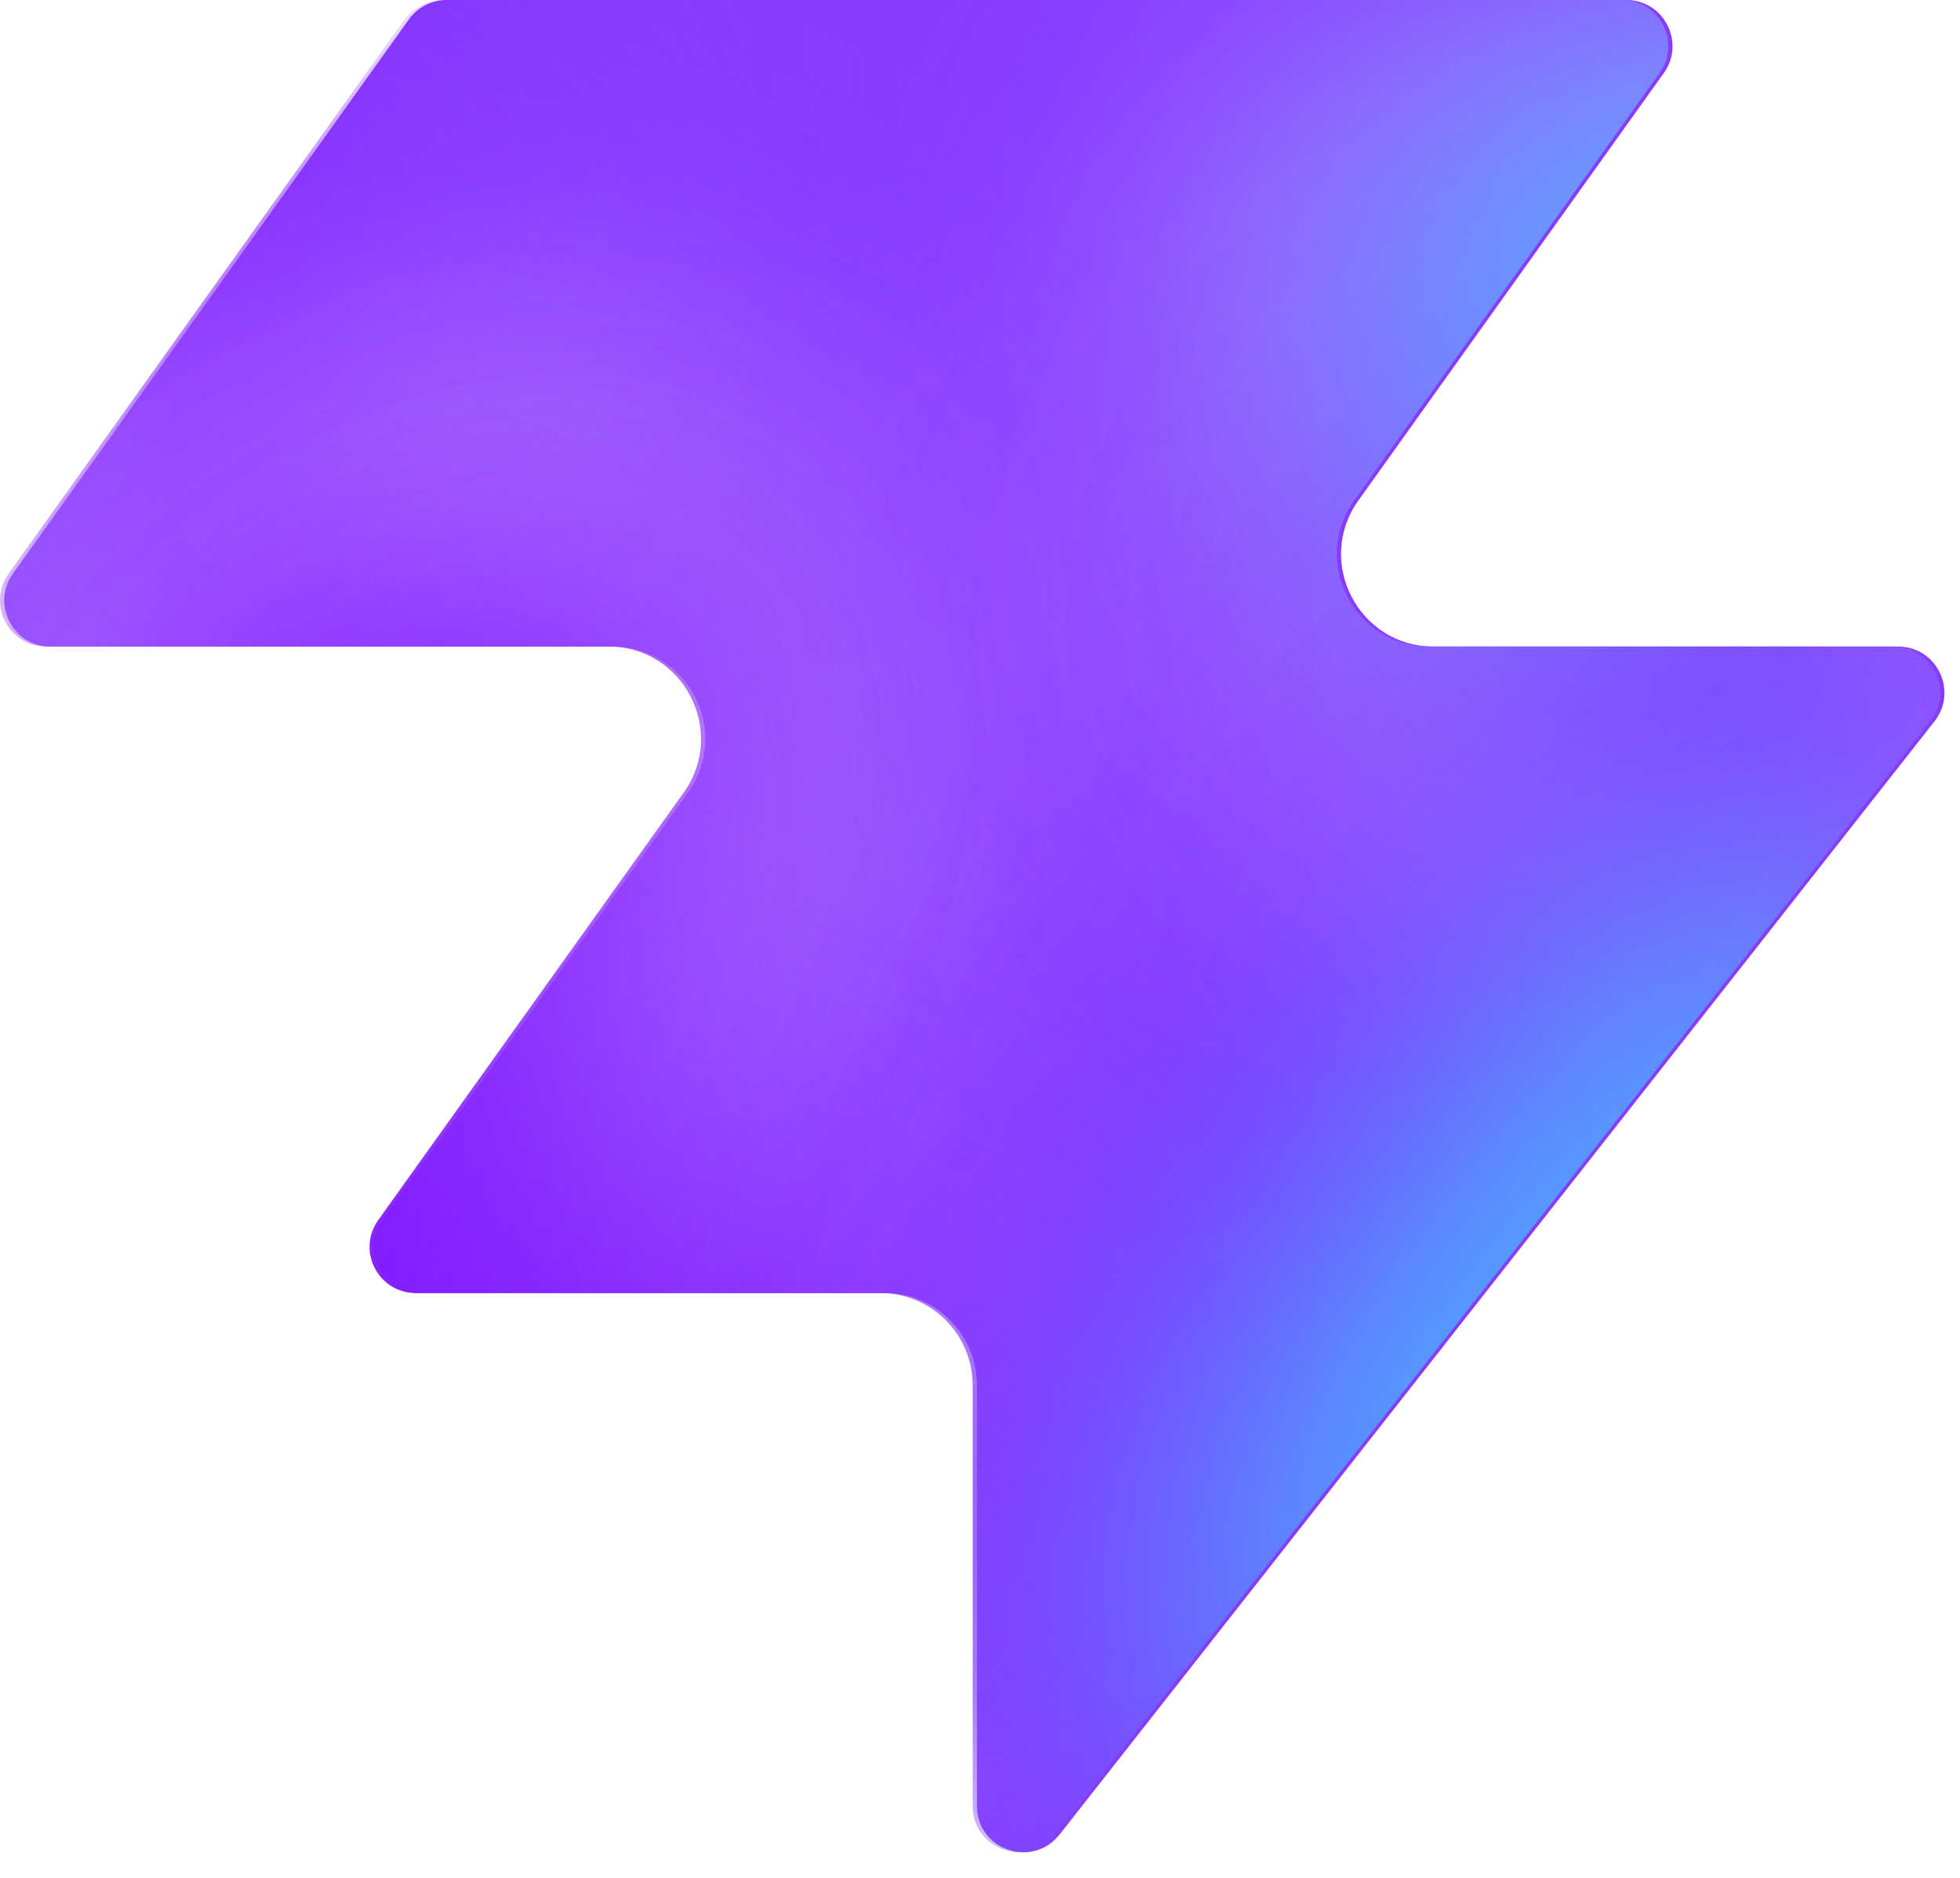
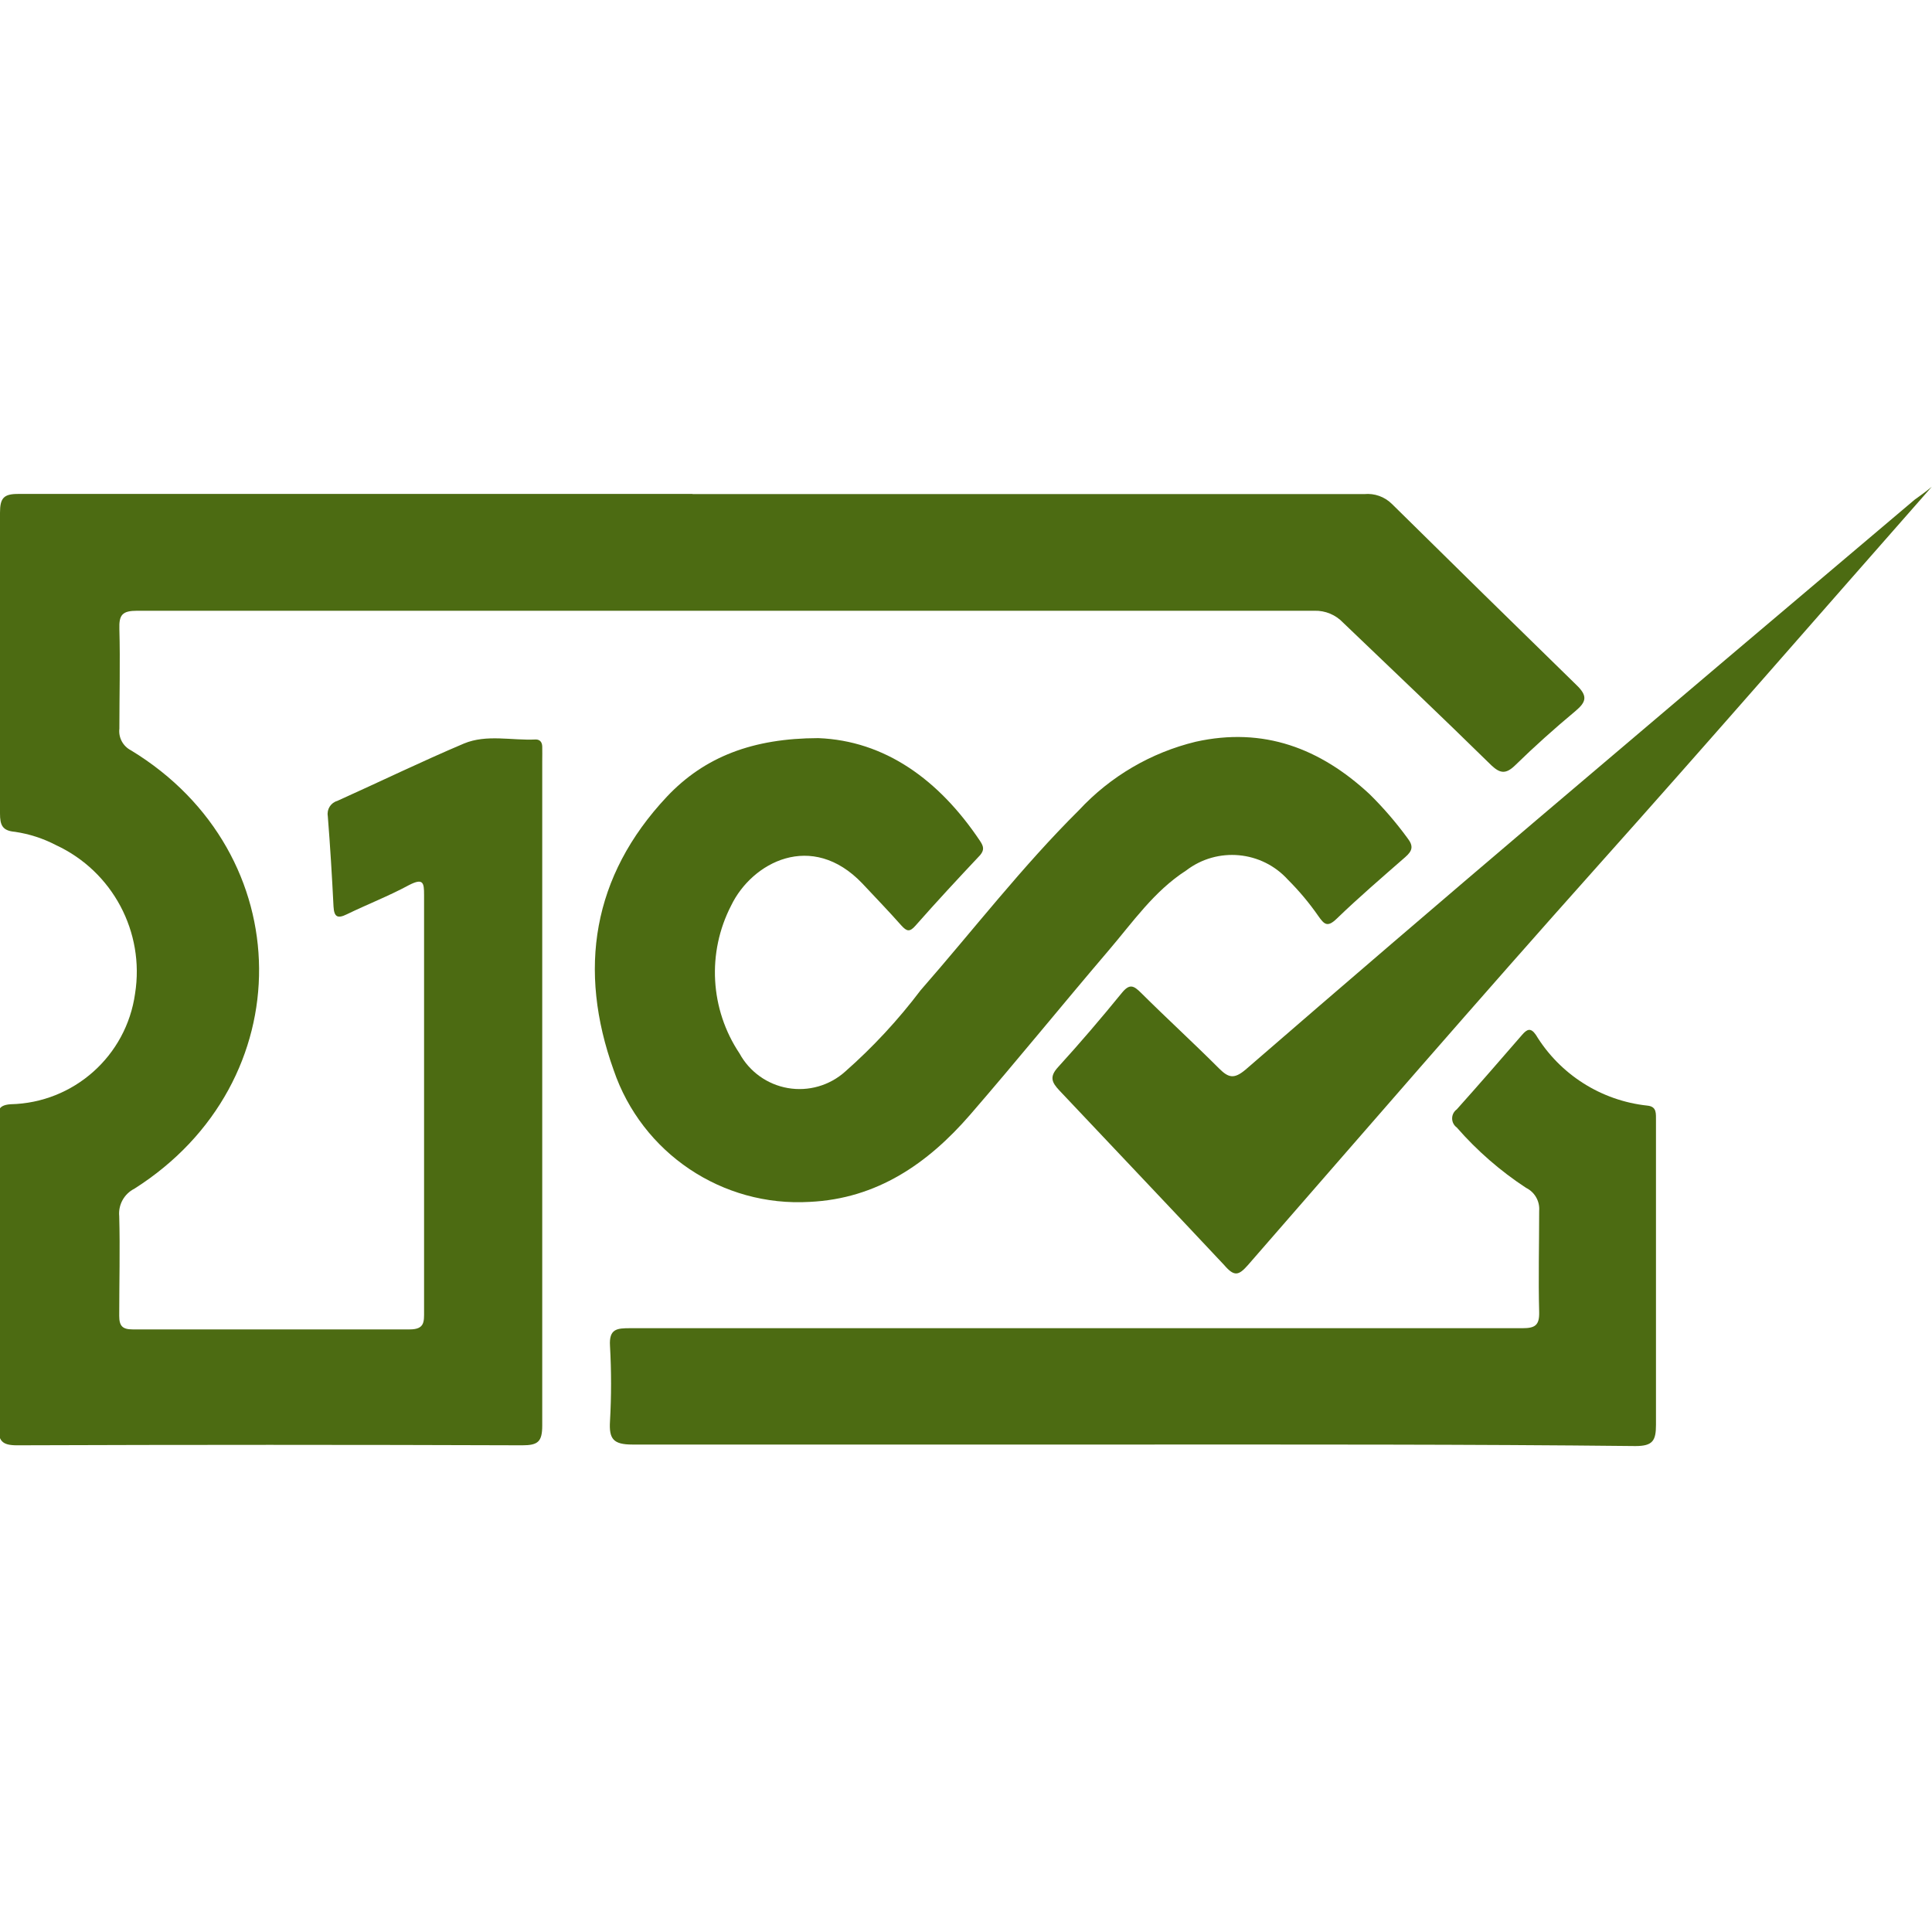
- <svg xmlns="http://www.w3.org/2000/svg" width="48" height="46" fill="none" viewBox="0 0 48 46">
-   <path fill="#863bff" d="M25.946 44.938c-.664.845-2.021.375-2.021-.698V33.937a2.26 2.26 0 0 0-2.262-2.262H10.287c-.92 0-1.456-1.04-.92-1.788l7.48-10.471c1.07-1.497 0-3.578-1.842-3.578H1.237c-.92 0-1.456-1.04-.92-1.788L10.013.474c.214-.297.556-.474.92-.474h28.894c.92 0 1.456 1.04.92 1.788l-7.48 10.471c-1.07 1.498 0 3.579 1.842 3.579h11.377c.943 0 1.473 1.088.89 1.83L25.947 44.94z" style="fill:#863bff;fill:color(display-p3 .525 .23 1);fill-opacity:1" />
-   <mask id="a" width="48" height="46" x="0" y="0" maskUnits="userSpaceOnUse" style="mask-type:alpha">
-     <path fill="#000" d="M25.842 44.938c-.664.844-2.021.375-2.021-.698V33.937a2.26 2.26 0 0 0-2.262-2.262H10.183c-.92 0-1.456-1.04-.92-1.788l7.48-10.471c1.07-1.498 0-3.579-1.842-3.579H1.133c-.92 0-1.456-1.04-.92-1.787L9.91.473c.214-.297.556-.474.92-.474h28.894c.92 0 1.456 1.04.92 1.788l-7.48 10.471c-1.07 1.498 0 3.578 1.842 3.578h11.377c.943 0 1.473 1.088.89 1.832L25.843 44.94z" style="fill:#000;fill-opacity:1" />
-   </mask>
-   <g mask="url(#a)">
-     <g filter="url(#b)">
-       <ellipse cx="5.508" cy="14.704" fill="#ede6ff" rx="5.508" ry="14.704" style="fill:#ede6ff;fill:color(display-p3 .927 .903 1);fill-opacity:1" transform="matrix(.00324 1 1 -.00324 -4.47 31.516)" />
-     </g>
-     <g filter="url(#c)">
-       <ellipse cx="10.399" cy="29.851" fill="#ede6ff" rx="10.399" ry="29.851" style="fill:#ede6ff;fill:color(display-p3 .927 .903 1);fill-opacity:1" transform="matrix(.00324 1 1 -.00324 -39.328 7.883)" />
-     </g>
-     <g filter="url(#d)">
-       <ellipse cx="5.508" cy="30.487" fill="#7e14ff" rx="5.508" ry="30.487" style="fill:#7e14ff;fill:color(display-p3 .492 .077 1);fill-opacity:1" transform="rotate(89.814 -25.913 -14.639)scale(1 -1)" />
-     </g>
-     <g filter="url(#e)">
-       <ellipse cx="5.508" cy="30.599" fill="#7e14ff" rx="5.508" ry="30.599" style="fill:#7e14ff;fill:color(display-p3 .492 .077 1);fill-opacity:1" transform="rotate(89.814 -32.644 -3.334)scale(1 -1)" />
-     </g>
-     <g filter="url(#f)">
-       <ellipse cx="5.508" cy="30.599" fill="#7e14ff" rx="5.508" ry="30.599" style="fill:#7e14ff;fill:color(display-p3 .492 .077 1);fill-opacity:1" transform="matrix(.00324 1 1 -.00324 -34.34 30.47)" />
-     </g>
-     <g filter="url(#g)">
-       <ellipse cx="14.072" cy="22.078" fill="#ede6ff" rx="14.072" ry="22.078" style="fill:#ede6ff;fill:color(display-p3 .927 .903 1);fill-opacity:1" transform="rotate(93.35 24.506 48.493)scale(-1 1)" />
-     </g>
-     <g filter="url(#h)">
-       <ellipse cx="3.47" cy="21.501" fill="#7e14ff" rx="3.47" ry="21.501" style="fill:#7e14ff;fill:color(display-p3 .492 .077 1);fill-opacity:1" transform="rotate(89.009 28.708 47.59)scale(-1 1)" />
-     </g>
-     <g filter="url(#i)">
-       <ellipse cx="3.47" cy="21.501" fill="#7e14ff" rx="3.47" ry="21.501" style="fill:#7e14ff;fill:color(display-p3 .492 .077 1);fill-opacity:1" transform="rotate(89.009 28.708 47.59)scale(-1 1)" />
-     </g>
-     <g filter="url(#j)">
-       <ellipse cx=".387" cy="8.972" fill="#7e14ff" rx="4.407" ry="29.108" style="fill:#7e14ff;fill:color(display-p3 .492 .077 1);fill-opacity:1" transform="rotate(39.51 .387 8.972)" />
-     </g>
-     <g filter="url(#k)">
-       <ellipse cx="47.523" cy="-6.092" fill="#7e14ff" rx="4.407" ry="29.108" style="fill:#7e14ff;fill:color(display-p3 .492 .077 1);fill-opacity:1" transform="rotate(37.892 47.523 -6.092)" />
-     </g>
-     <g filter="url(#l)">
-       <ellipse cx="41.412" cy="6.333" fill="#47bfff" rx="5.971" ry="9.665" style="fill:#47bfff;fill:color(display-p3 .28 .748 1);fill-opacity:1" transform="rotate(37.892 41.412 6.333)" />
-     </g>
-     <g filter="url(#m)">
-       <ellipse cx="-1.879" cy="38.332" fill="#7e14ff" rx="4.407" ry="29.108" style="fill:#7e14ff;fill:color(display-p3 .492 .077 1);fill-opacity:1" transform="rotate(37.892 -1.88 38.332)" />
-     </g>
-     <g filter="url(#n)">
-       <ellipse cx="-1.879" cy="38.332" fill="#7e14ff" rx="4.407" ry="29.108" style="fill:#7e14ff;fill:color(display-p3 .492 .077 1);fill-opacity:1" transform="rotate(37.892 -1.88 38.332)" />
-     </g>
-     <g filter="url(#o)">
-       <ellipse cx="35.651" cy="29.907" fill="#7e14ff" rx="4.407" ry="29.108" style="fill:#7e14ff;fill:color(display-p3 .492 .077 1);fill-opacity:1" transform="rotate(37.892 35.651 29.907)" />
-     </g>
-     <g filter="url(#p)">
-       <ellipse cx="38.418" cy="32.4" fill="#47bfff" rx="5.971" ry="15.297" style="fill:#47bfff;fill:color(display-p3 .28 .748 1);fill-opacity:1" transform="rotate(37.892 38.418 32.4)" />
-     </g>
+ <svg xmlns="http://www.w3.org/2000/svg" viewBox="0 0 128.02 128.02">
+   <g transform="translate(0,32.26)">
+     <path fill="#4C6B12" d="M45.89.48q22.24,0,44.51,0a2.29,2.29,0,0,1,1.83.65q6.08,6,12.23,12c.75.72.67,1.11-.07,1.73-1.38,1.15-2.72,2.35-4,3.6-.62.6-1,.52-1.56,0C95.57,15.26,92.27,12.13,89,9a2.52,2.52,0,0,0-1.9-.79q-39,0-78,0c-1,0-1.22.27-1.19,1.21.06,2.19,0,4.4,0,6.6a1.43,1.43,0,0,0,.77,1.44c11.22,6.82,11.34,22,.22,29.05a1.84,1.84,0,0,0-1,1.82c.06,2.2,0,4.4,0,6.6,0,.67.21.9.89.9,6.12,0,12.24,0,18.36,0,1,0,.95-.52.95-1.2q0-9.06,0-18.12c0-3.16,0-6.32,0-9.48,0-.79-.05-1.13-1-.64-1.33.72-2.75,1.27-4.11,1.93-.61.3-.85.2-.89-.51-.1-2-.22-4-.38-6a.89.89,0,0,1,.63-1c2.8-1.26,5.56-2.6,8.39-3.8,1.51-.63,3.17-.19,4.76-.27.28,0,.42.18.43.46s0,.64,0,1q0,22,0,44c0,1.07-.28,1.31-1.32,1.31q-16.74-.06-33.48,0c-1,0-1.24-.29-1.24-1.26,0-6.72,0-13.44,0-20.16,0-.57-.17-1.12.82-1.18a8.51,8.51,0,0,0,8.24-7.33,9.25,9.25,0,0,0-5.24-9.84A8.57,8.57,0,0,0,1,22.86c-.85-.07-1-.45-1-1.22q0-10,0-19.92C0,.73.25.46,1.25.47q22.32,0,44.64,0Z" />
+     <path fill="#4C6B12" d="M54.22,16.65c4.4.17,8,2.74,10.73,6.83.24.36.27.59,0,.92-1.45,1.54-2.89,3.09-4.29,4.68-.38.43-.57.38-.92,0-.84-.95-1.73-1.87-2.6-2.8-3.35-3.51-7.31-1.4-8.69,1.46A9.66,9.66,0,0,0,49,37.54a4.53,4.53,0,0,0,7,1.21A36.45,36.45,0,0,0,61,33.36c3.5-4,6.73-8.2,10.5-11.94a15.55,15.55,0,0,1,7.73-4.53c4.5-1,8.26.44,11.53,3.48a23.87,23.87,0,0,1,2.5,2.9c.43.55.32.86-.15,1.27-1.53,1.34-3.07,2.66-4.53,4.07-.62.6-.83.39-1.23-.18a17.45,17.45,0,0,0-2-2.39,5,5,0,0,0-6.75-.62c-2.13,1.37-3.54,3.43-5.14,5.3-3.08,3.61-6.07,7.3-9.18,10.89-2.8,3.23-6.17,5.56-10.62,5.77a12.92,12.92,0,0,1-13-8.74C38.28,32,39.24,25.8,44.19,20.53,46.69,17.88,49.89,16.66,54.22,16.65Z" />
+     <path fill="#4C6B12" d="M75,63.46c-11,0-22.07,0-33.1,0-1.27,0-1.55-.38-1.48-1.54a44.42,44.42,0,0,0,0-5c-.07-1.14.47-1.17,1.35-1.17q23.87,0,47.73,0c3.8,0,7.6,0,11.39,0,.82,0,1.12-.19,1.1-1.06-.06-2.23,0-4.47,0-6.71a1.56,1.56,0,0,0-.87-1.53,22.35,22.35,0,0,1-4.59-4,.74.74,0,0,1,0-1.2c1.46-1.63,2.9-3.29,4.33-4.94.33-.38.57-.49.91,0A9.87,9.87,0,0,0,109.15,41c.66.06.57.55.58,1,0,2,0,3.92,0,5.88,0,4.75,0,9.51,0,14.27,0,1.05-.21,1.41-1.36,1.41C97.27,63.44,86.15,63.46,75,63.46Z" />
+     <path fill="#4C6B12" d="M128,0c-7.47,8.48-14.78,16.9-22.21,25.21C98,33.93,90.37,42.76,82.69,51.57c-.61.69-.9.78-1.57,0C77.52,47.73,73.86,43.88,70.2,40c-.52-.55-.67-.92-.08-1.56,1.45-1.59,2.85-3.23,4.21-4.9.52-.64.79-.5,1.29,0,1.7,1.69,3.47,3.31,5.16,5,.63.63,1,.71,1.75.08q9.63-8.34,19.34-16.59,12.5-10.62,25-21.18C127.22.6,127.56.36,128,0Z" />
  </g>
-   <defs>
-     <filter id="b" width="60.045" height="41.654" x="-19.77" y="16.149" color-interpolation-filters="sRGB" filterUnits="userSpaceOnUse">
-       <feFlood flood-opacity="0" result="BackgroundImageFix" />
-       <feBlend in="SourceGraphic" in2="BackgroundImageFix" result="shape" />
-       <feGaussianBlur result="effect1_foregroundBlur_2002_17158" stdDeviation="7.659" />
-     </filter>
-     <filter id="c" width="90.34" height="51.437" x="-54.613" y="-7.533" color-interpolation-filters="sRGB" filterUnits="userSpaceOnUse">
-       <feFlood flood-opacity="0" result="BackgroundImageFix" />
-       <feBlend in="SourceGraphic" in2="BackgroundImageFix" result="shape" />
-       <feGaussianBlur result="effect1_foregroundBlur_2002_17158" stdDeviation="7.659" />
-     </filter>
-     <filter id="d" width="79.355" height="29.4" x="-49.64" y="2.03" color-interpolation-filters="sRGB" filterUnits="userSpaceOnUse">
-       <feFlood flood-opacity="0" result="BackgroundImageFix" />
-       <feBlend in="SourceGraphic" in2="BackgroundImageFix" result="shape" />
-       <feGaussianBlur result="effect1_foregroundBlur_2002_17158" stdDeviation="4.596" />
-     </filter>
-     <filter id="e" width="79.579" height="29.4" x="-45.045" y="20.029" color-interpolation-filters="sRGB" filterUnits="userSpaceOnUse">
-       <feFlood flood-opacity="0" result="BackgroundImageFix" />
-       <feBlend in="SourceGraphic" in2="BackgroundImageFix" result="shape" />
-       <feGaussianBlur result="effect1_foregroundBlur_2002_17158" stdDeviation="4.596" />
-     </filter>
-     <filter id="f" width="79.579" height="29.4" x="-43.513" y="21.178" color-interpolation-filters="sRGB" filterUnits="userSpaceOnUse">
-       <feFlood flood-opacity="0" result="BackgroundImageFix" />
-       <feBlend in="SourceGraphic" in2="BackgroundImageFix" result="shape" />
-       <feGaussianBlur result="effect1_foregroundBlur_2002_17158" stdDeviation="4.596" />
-     </filter>
-     <filter id="g" width="74.749" height="58.852" x="15.756" y="-17.901" color-interpolation-filters="sRGB" filterUnits="userSpaceOnUse">
-       <feFlood flood-opacity="0" result="BackgroundImageFix" />
-       <feBlend in="SourceGraphic" in2="BackgroundImageFix" result="shape" />
-       <feGaussianBlur result="effect1_foregroundBlur_2002_17158" stdDeviation="7.659" />
-     </filter>
-     <filter id="h" width="61.377" height="25.362" x="23.548" y="2.284" color-interpolation-filters="sRGB" filterUnits="userSpaceOnUse">
-       <feFlood flood-opacity="0" result="BackgroundImageFix" />
-       <feBlend in="SourceGraphic" in2="BackgroundImageFix" result="shape" />
-       <feGaussianBlur result="effect1_foregroundBlur_2002_17158" stdDeviation="4.596" />
-     </filter>
-     <filter id="i" width="61.377" height="25.362" x="23.548" y="2.284" color-interpolation-filters="sRGB" filterUnits="userSpaceOnUse">
-       <feFlood flood-opacity="0" result="BackgroundImageFix" />
-       <feBlend in="SourceGraphic" in2="BackgroundImageFix" result="shape" />
-       <feGaussianBlur result="effect1_foregroundBlur_2002_17158" stdDeviation="4.596" />
-     </filter>
-     <filter id="j" width="56.045" height="63.649" x="-27.636" y="-22.853" color-interpolation-filters="sRGB" filterUnits="userSpaceOnUse">
-       <feFlood flood-opacity="0" result="BackgroundImageFix" />
-       <feBlend in="SourceGraphic" in2="BackgroundImageFix" result="shape" />
-       <feGaussianBlur result="effect1_foregroundBlur_2002_17158" stdDeviation="4.596" />
-     </filter>
-     <filter id="k" width="54.814" height="64.646" x="20.116" y="-38.415" color-interpolation-filters="sRGB" filterUnits="userSpaceOnUse">
-       <feFlood flood-opacity="0" result="BackgroundImageFix" />
-       <feBlend in="SourceGraphic" in2="BackgroundImageFix" result="shape" />
-       <feGaussianBlur result="effect1_foregroundBlur_2002_17158" stdDeviation="4.596" />
-     </filter>
-     <filter id="l" width="33.541" height="35.313" x="24.641" y="-11.323" color-interpolation-filters="sRGB" filterUnits="userSpaceOnUse">
-       <feFlood flood-opacity="0" result="BackgroundImageFix" />
-       <feBlend in="SourceGraphic" in2="BackgroundImageFix" result="shape" />
-       <feGaussianBlur result="effect1_foregroundBlur_2002_17158" stdDeviation="4.596" />
-     </filter>
-     <filter id="m" width="54.814" height="64.646" x="-29.286" y="6.009" color-interpolation-filters="sRGB" filterUnits="userSpaceOnUse">
-       <feFlood flood-opacity="0" result="BackgroundImageFix" />
-       <feBlend in="SourceGraphic" in2="BackgroundImageFix" result="shape" />
-       <feGaussianBlur result="effect1_foregroundBlur_2002_17158" stdDeviation="4.596" />
-     </filter>
-     <filter id="n" width="54.814" height="64.646" x="-29.286" y="6.009" color-interpolation-filters="sRGB" filterUnits="userSpaceOnUse">
-       <feFlood flood-opacity="0" result="BackgroundImageFix" />
-       <feBlend in="SourceGraphic" in2="BackgroundImageFix" result="shape" />
-       <feGaussianBlur result="effect1_foregroundBlur_2002_17158" stdDeviation="4.596" />
-     </filter>
-     <filter id="o" width="54.814" height="64.646" x="8.244" y="-2.416" color-interpolation-filters="sRGB" filterUnits="userSpaceOnUse">
-       <feFlood flood-opacity="0" result="BackgroundImageFix" />
-       <feBlend in="SourceGraphic" in2="BackgroundImageFix" result="shape" />
-       <feGaussianBlur result="effect1_foregroundBlur_2002_17158" stdDeviation="4.596" />
-     </filter>
-     <filter id="p" width="39.409" height="43.623" x="18.713" y="10.588" color-interpolation-filters="sRGB" filterUnits="userSpaceOnUse">
-       <feFlood flood-opacity="0" result="BackgroundImageFix" />
-       <feBlend in="SourceGraphic" in2="BackgroundImageFix" result="shape" />
-       <feGaussianBlur result="effect1_foregroundBlur_2002_17158" stdDeviation="4.596" />
-     </filter>
-   </defs>
</svg>
